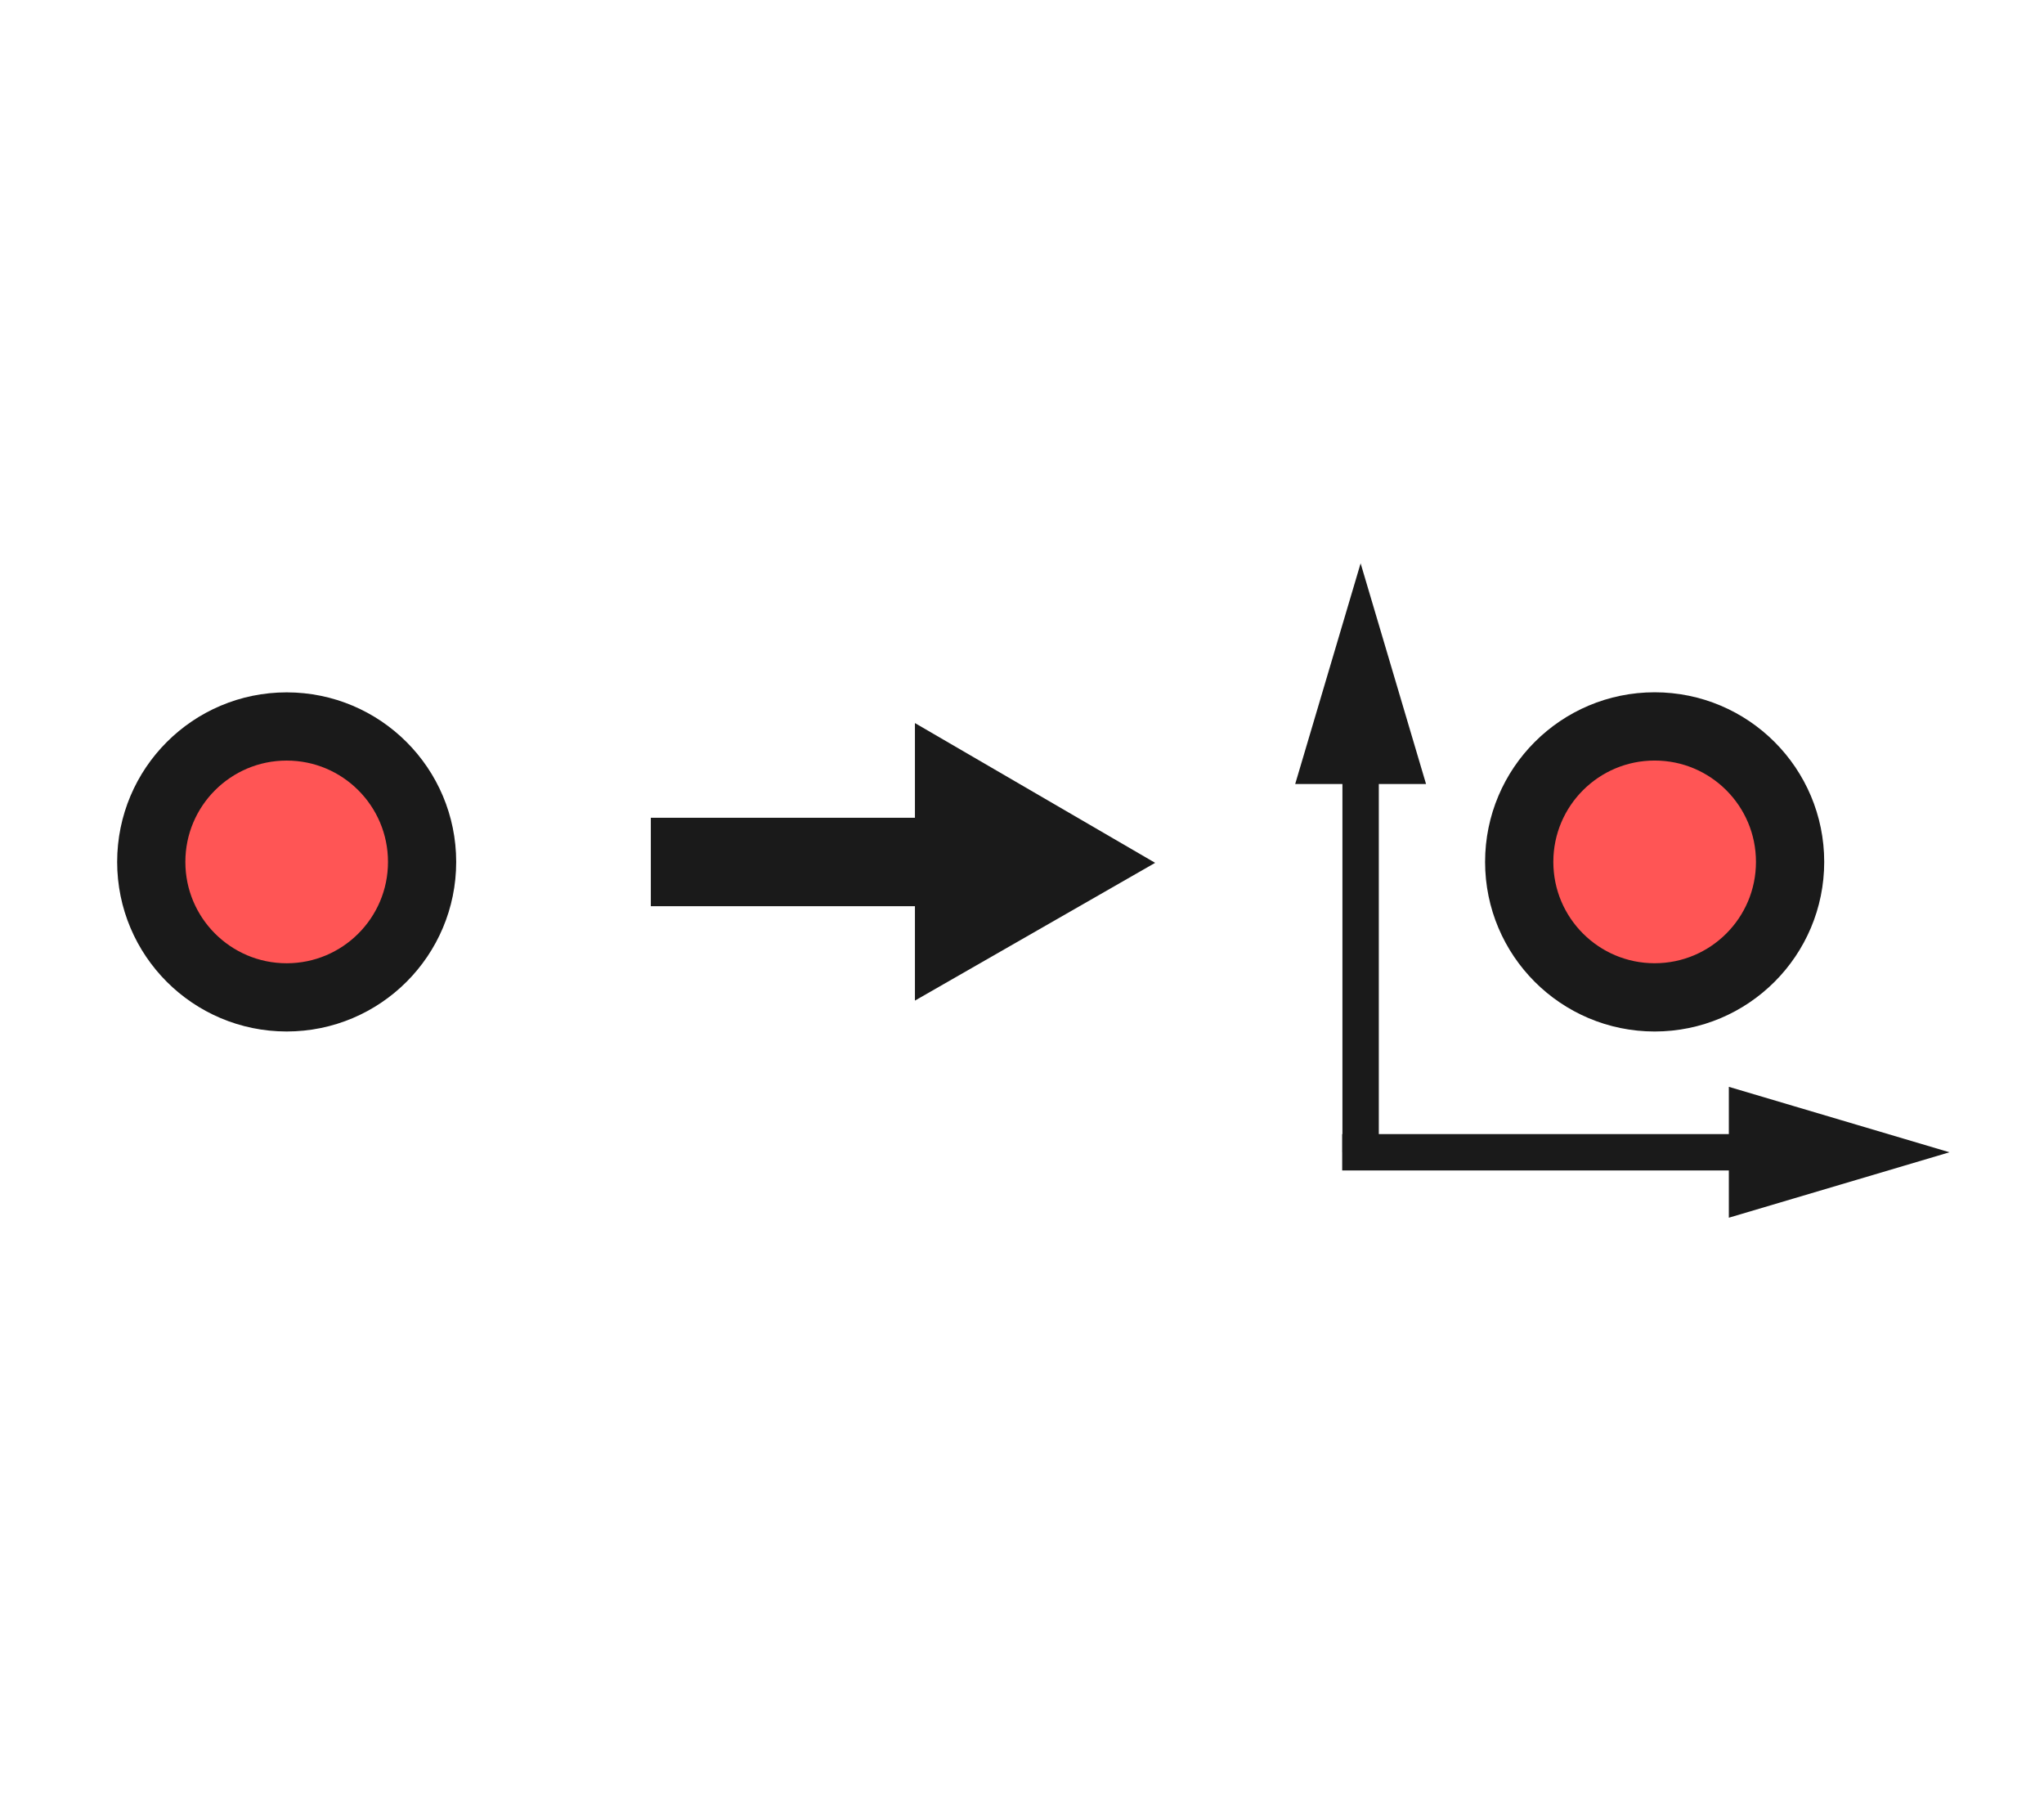
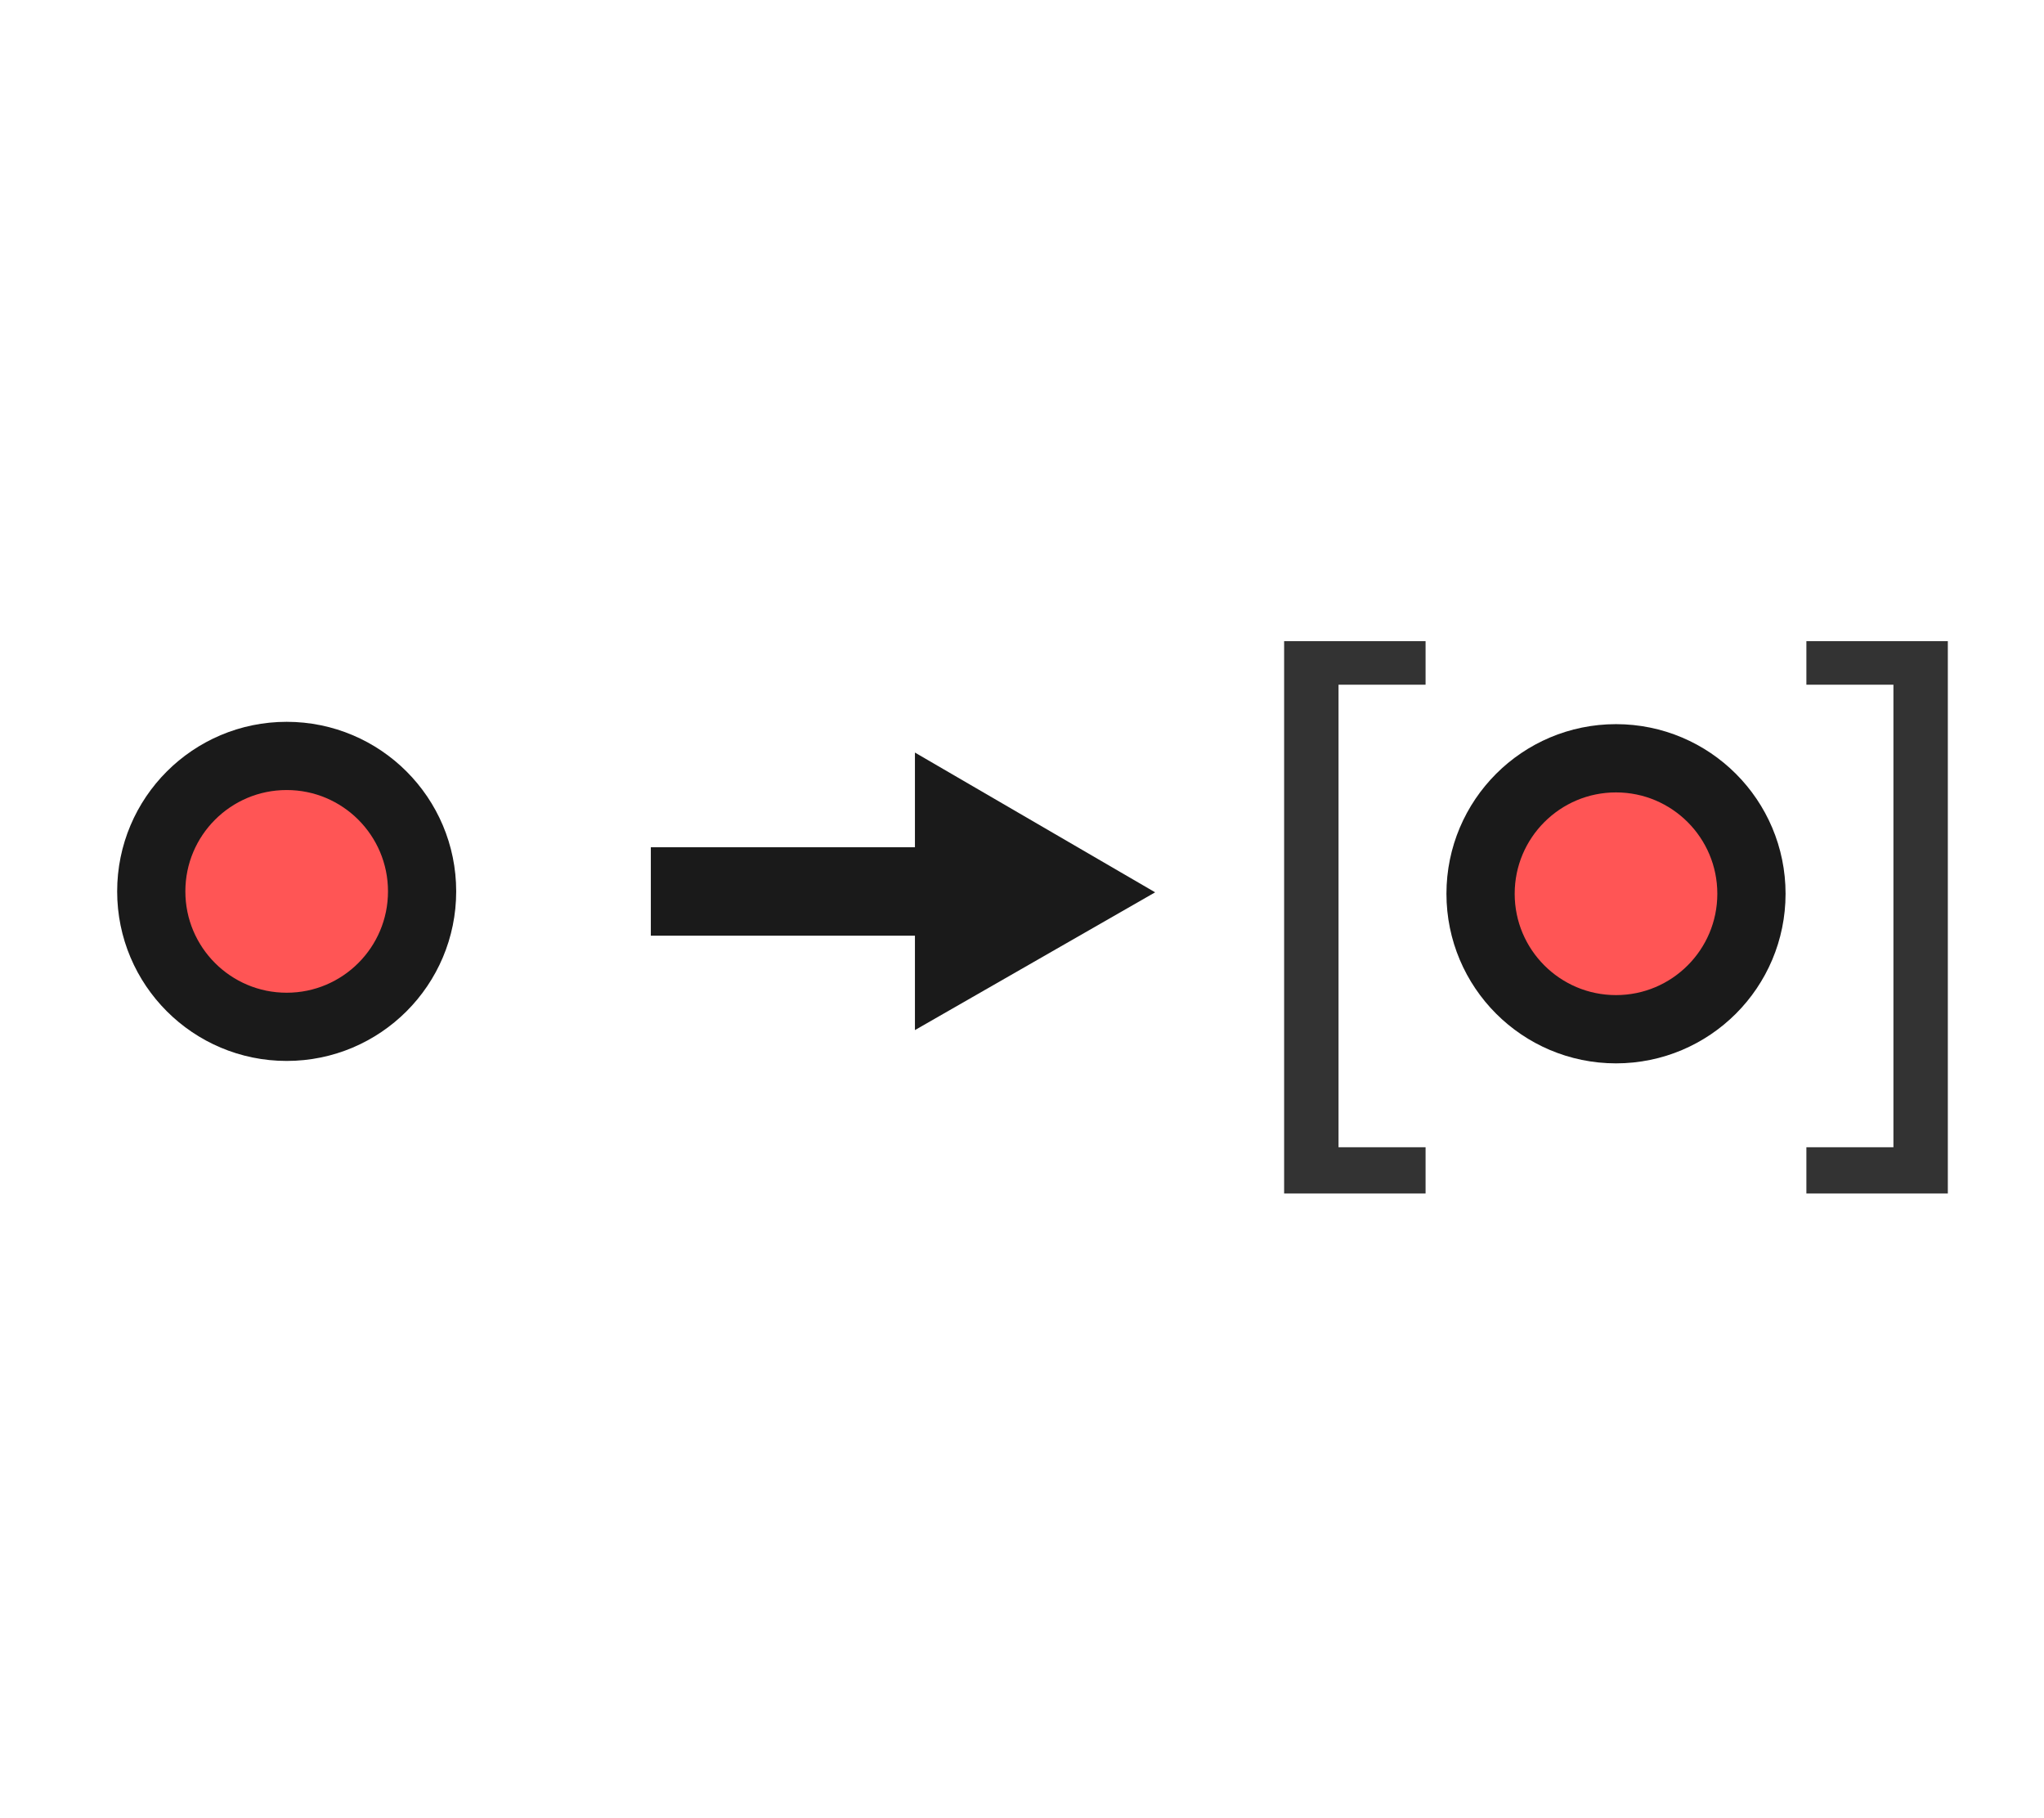
<svg xmlns="http://www.w3.org/2000/svg" width="18.345mm" height="16.306mm" viewBox="0 0 18.345 16.306" version="1.1" id="svg8">
  <defs id="defs2">
    <marker orient="auto" refY="0.0" refX="0.0" id="Arrow2Send" style="overflow:visible;">
      <path id="path10143" style="fill-rule:evenodd;stroke-width:0.625;stroke-linejoin:round;stroke:#000000;stroke-opacity:1;fill:#000000;fill-opacity:1" d="M 8.719,4.034 L -2.207,0.016 L 8.719,-4.002 C 6.973,-1.63 6.983,1.616 8.719,4.034 z " transform="scale(0.3) rotate(180) translate(-2.3,0)" />
    </marker>
    <marker orient="auto" refY="0.0" refX="0.0" id="marker17285" style="overflow:visible;">
      <path id="path17283" d="M 0.0,0.0 L 5.0,-5.0 L -12.5,0.0 L 5.0,5.0 L 0.0,0.0 z " style="fill-rule:evenodd;stroke:#000000;stroke-width:1pt;stroke-opacity:1;fill:#000000;fill-opacity:1" transform="scale(0.2) rotate(180) translate(6,0)" />
    </marker>
    <marker orient="auto" refY="0.0" refX="0.0" id="Arrow1Send" style="overflow:visible;">
      <path id="path10125" d="M 0.0,0.0 L 5.0,-5.0 L -12.5,0.0 L 5.0,5.0 L 0.0,0.0 z " style="fill-rule:evenodd;stroke:#000000;stroke-width:1pt;stroke-opacity:1;fill:#000000;fill-opacity:1" transform="scale(0.2) rotate(180) translate(6,0)" />
    </marker>
    <marker orient="auto" refY="0.0" refX="0.0" id="Arrow2Sstart" style="overflow:visible">
      <path id="path10140" style="fill-rule:evenodd;stroke-width:0.625;stroke-linejoin:round;stroke:#000000;stroke-opacity:1;fill:#000000;fill-opacity:1" d="M 8.719,4.034 L -2.207,0.016 L 8.719,-4.002 C 6.973,-1.63 6.983,1.616 8.719,4.034 z " transform="scale(0.3) translate(-2.3,0)" />
    </marker>
  </defs>
  <g id="layer1" transform="translate(-53.44961,-76.18607)">
    <g id="g17167" transform="translate(-0.5622396,0.1984375)">
      <g id="g1064" transform="matrix(1.264697,0,0,1.264697,-16.50459,-22.81415)">
-         <circle transform="rotate(90)" r="0.961" cy="-57.792" cx="84.238" id="path829-3-2" style="fill:#ff5555;fill-opacity:1;stroke:#1a1a1a;stroke-width:0.484;stroke-linecap:round;stroke-miterlimit:4;stroke-dasharray:none;stroke-opacity:1" />
+         <circle transform="rotate(90)" r="0.961" cy="-57.792" cx="84.447" id="path829-3-2" style="fill:#ff5555;fill-opacity:1;stroke:#1a1a1a;stroke-width:0.484;stroke-linecap:round;stroke-miterlimit:4;stroke-dasharray:none;stroke-opacity:1" />
        <g id="g1415" transform="matrix(1.235423,0,0,1.235423,-15.19552,-19.53528)">
-           <circle style="fill:#ff5555;fill-opacity:1;stroke:#1a1a1a;stroke-width:0.392;stroke-linecap:round;stroke-miterlimit:4;stroke-dasharray:none;stroke-opacity:1" id="path829-3-2-9" cx="83.998" cy="-66.937" r="0.778" transform="rotate(90)" />
-           <g id="g1385" transform="translate(0,0.08980629)">
-             <path style="fill:none;stroke:#1a1a1a;stroke-width:0.209px;stroke-linecap:butt;stroke-linejoin:miter;stroke-opacity:1" d="M 65.248,85.576 V 83.046" id="path1283-2" />
-             <path style="fill:#1a1a1a;stroke:#1a1a1a;stroke-width:0.164px;stroke-linecap:butt;stroke-linejoin:miter;stroke-opacity:1" d="m 64.982,83.379 h 0.532 l -0.266,-0.897 z" id="path1287-2" />
-           </g>
-           <g id="g1385-4" transform="rotate(90,65.20328,85.62087)">
-             <path style="fill:none;stroke:#1a1a1a;stroke-width:0.209px;stroke-linecap:butt;stroke-linejoin:miter;stroke-opacity:1" d="M 65.248,85.682 V 83.046" id="path1283-2-7" />
-             <path style="fill:#1a1a1a;stroke:#1a1a1a;stroke-width:0.164px;stroke-linecap:butt;stroke-linejoin:miter;stroke-opacity:1" d="m 64.982,83.379 h 0.532 l -0.266,-0.897 z" id="path1287-2-7" />
-           </g>
+           <circle style="fill:#ff5555;fill-opacity:1;stroke:#1a1a1a;stroke-width:0.392;stroke-linecap:round;stroke-miterlimit:4;stroke-dasharray:none;stroke-opacity:1" id="path829-3-2-9" cx="84.181" cy="-66.715" r="0.778" transform="rotate(90)" />
+           <text xml:space="preserve" style="font-style:normal;font-weight:normal;font-size:3.646px;line-height:1.25;font-family:sans-serif;letter-spacing:0px;word-spacing:0px;fill:#000000;fill-opacity:1;stroke:none;stroke-width:0.091" x="64.511" y="85.326" id="text861">
+             <tspan id="tspan859" x="64.511" y="85.326" style="fill:#333333;stroke-width:0.091">[</tspan>
+           </text>
+           <text xml:space="preserve" style="font-style:normal;font-weight:normal;font-size:3.646px;line-height:1.25;font-family:sans-serif;letter-spacing:0px;word-spacing:0px;fill:#000000;fill-opacity:1;stroke:none;stroke-width:0.091" x="-68.919" y="85.326" id="text861-7" transform="scale(-1,1)">
+             <tspan id="tspan859-6" x="-68.919" y="85.326" style="fill:#333333;stroke-width:0.091">[</tspan>
+           </text>
        </g>
-         <g id="g908" transform="matrix(1.254901,0,0,1.254901,-15.88152,9.062339)">
+         <g id="g908" transform="matrix(1.254901,0,0,1.254901,-15.88152,9.271546)">
          <path id="path902" d="m 60.768,59.906 h 1.76" style="fill:none;stroke:#1a1a1a;stroke-width:0.5;stroke-linecap:butt;stroke-linejoin:miter;stroke-miterlimit:4;stroke-dasharray:none;stroke-opacity:1" />
          <path id="path904" d="m 63.355,59.91 -0.961,-0.559 v 1.11 z" style="fill:#1a1a1a;stroke:#1a1a1a;stroke-width:0.265px;stroke-linecap:butt;stroke-linejoin:miter;stroke-opacity:1" />
        </g>
      </g>
    </g>
  </g>
</svg>
